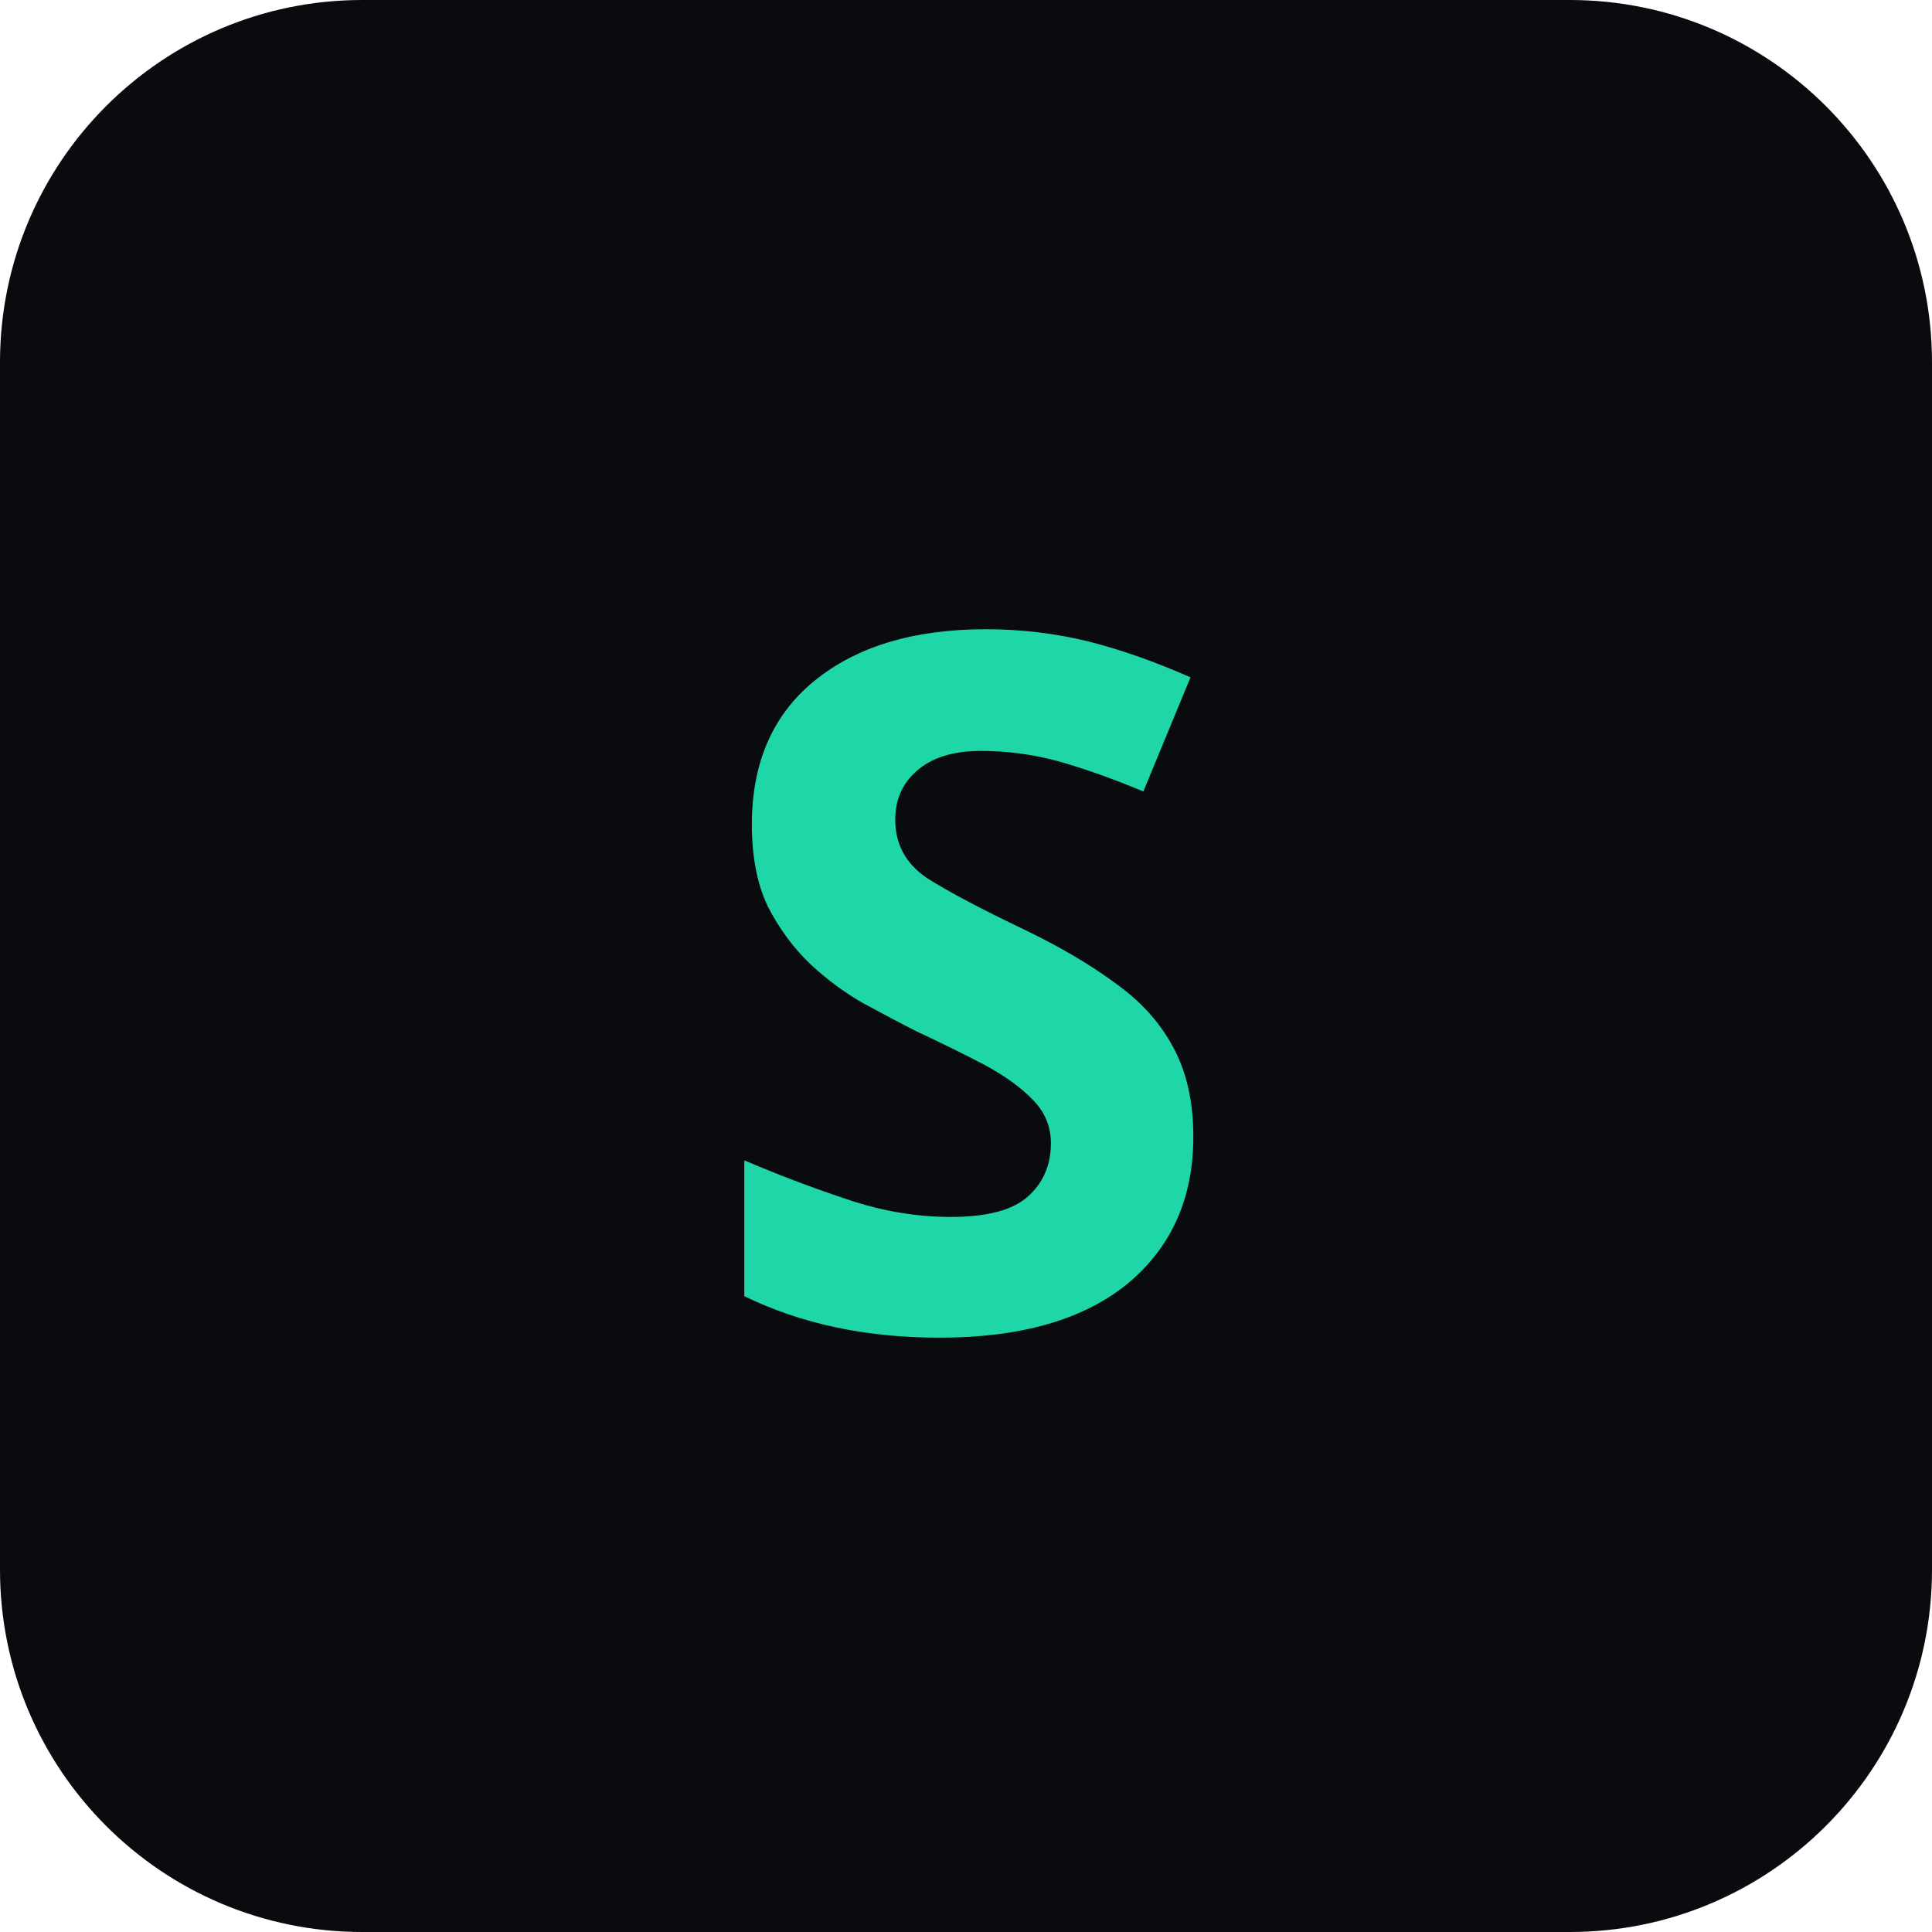
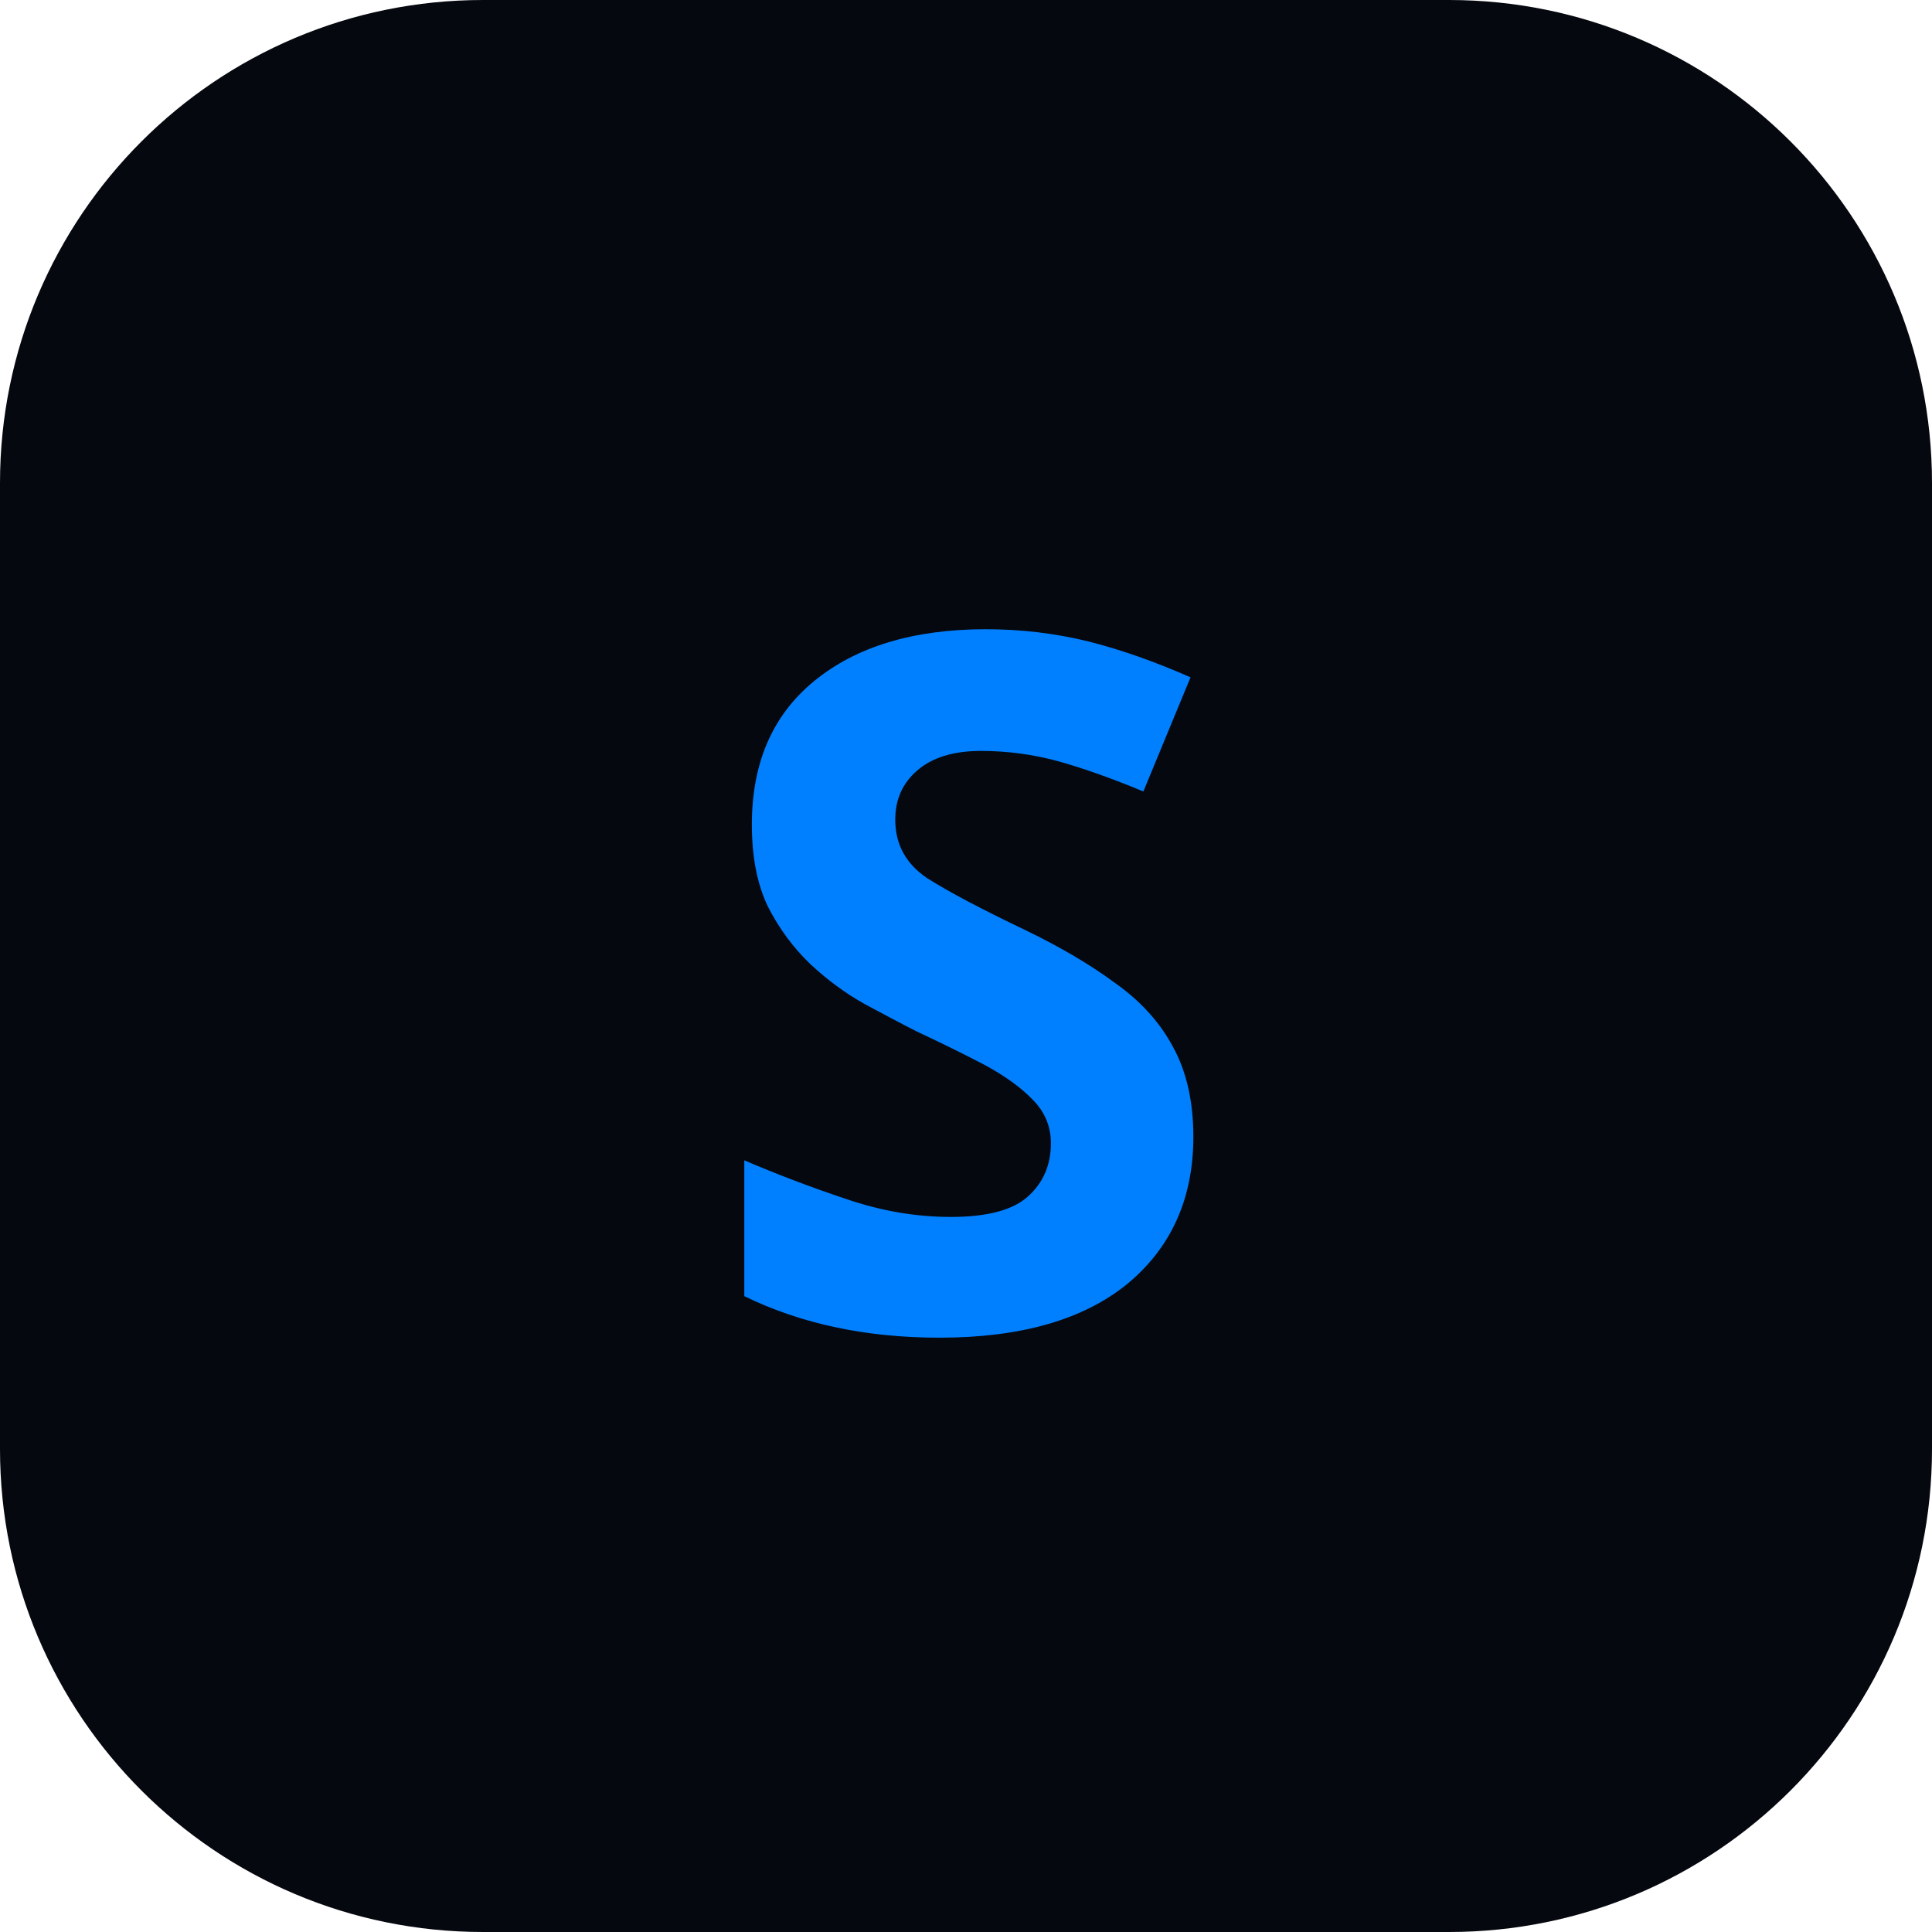
<svg xmlns="http://www.w3.org/2000/svg" viewBox="0 0 32 32" role="img" aria-label="SitePro">
-   <rect width="32" height="32" rx="6" fill="#0a0b0e" />
-   <text x="16" y="22" text-anchor="middle" font-family="ui-sans-serif, system-ui, sans-serif" font-size="16" font-weight="700" fill="#1ed6a8">S</text>
+   <rect width="32" height="32" rx="8" fill="#06080f" />
+   <text x="16" y="22" text-anchor="middle" font-family="ui-sans-serif, system-ui, sans-serif" font-size="16" font-weight="700" fill="#0080ff">S</text>
</svg>
